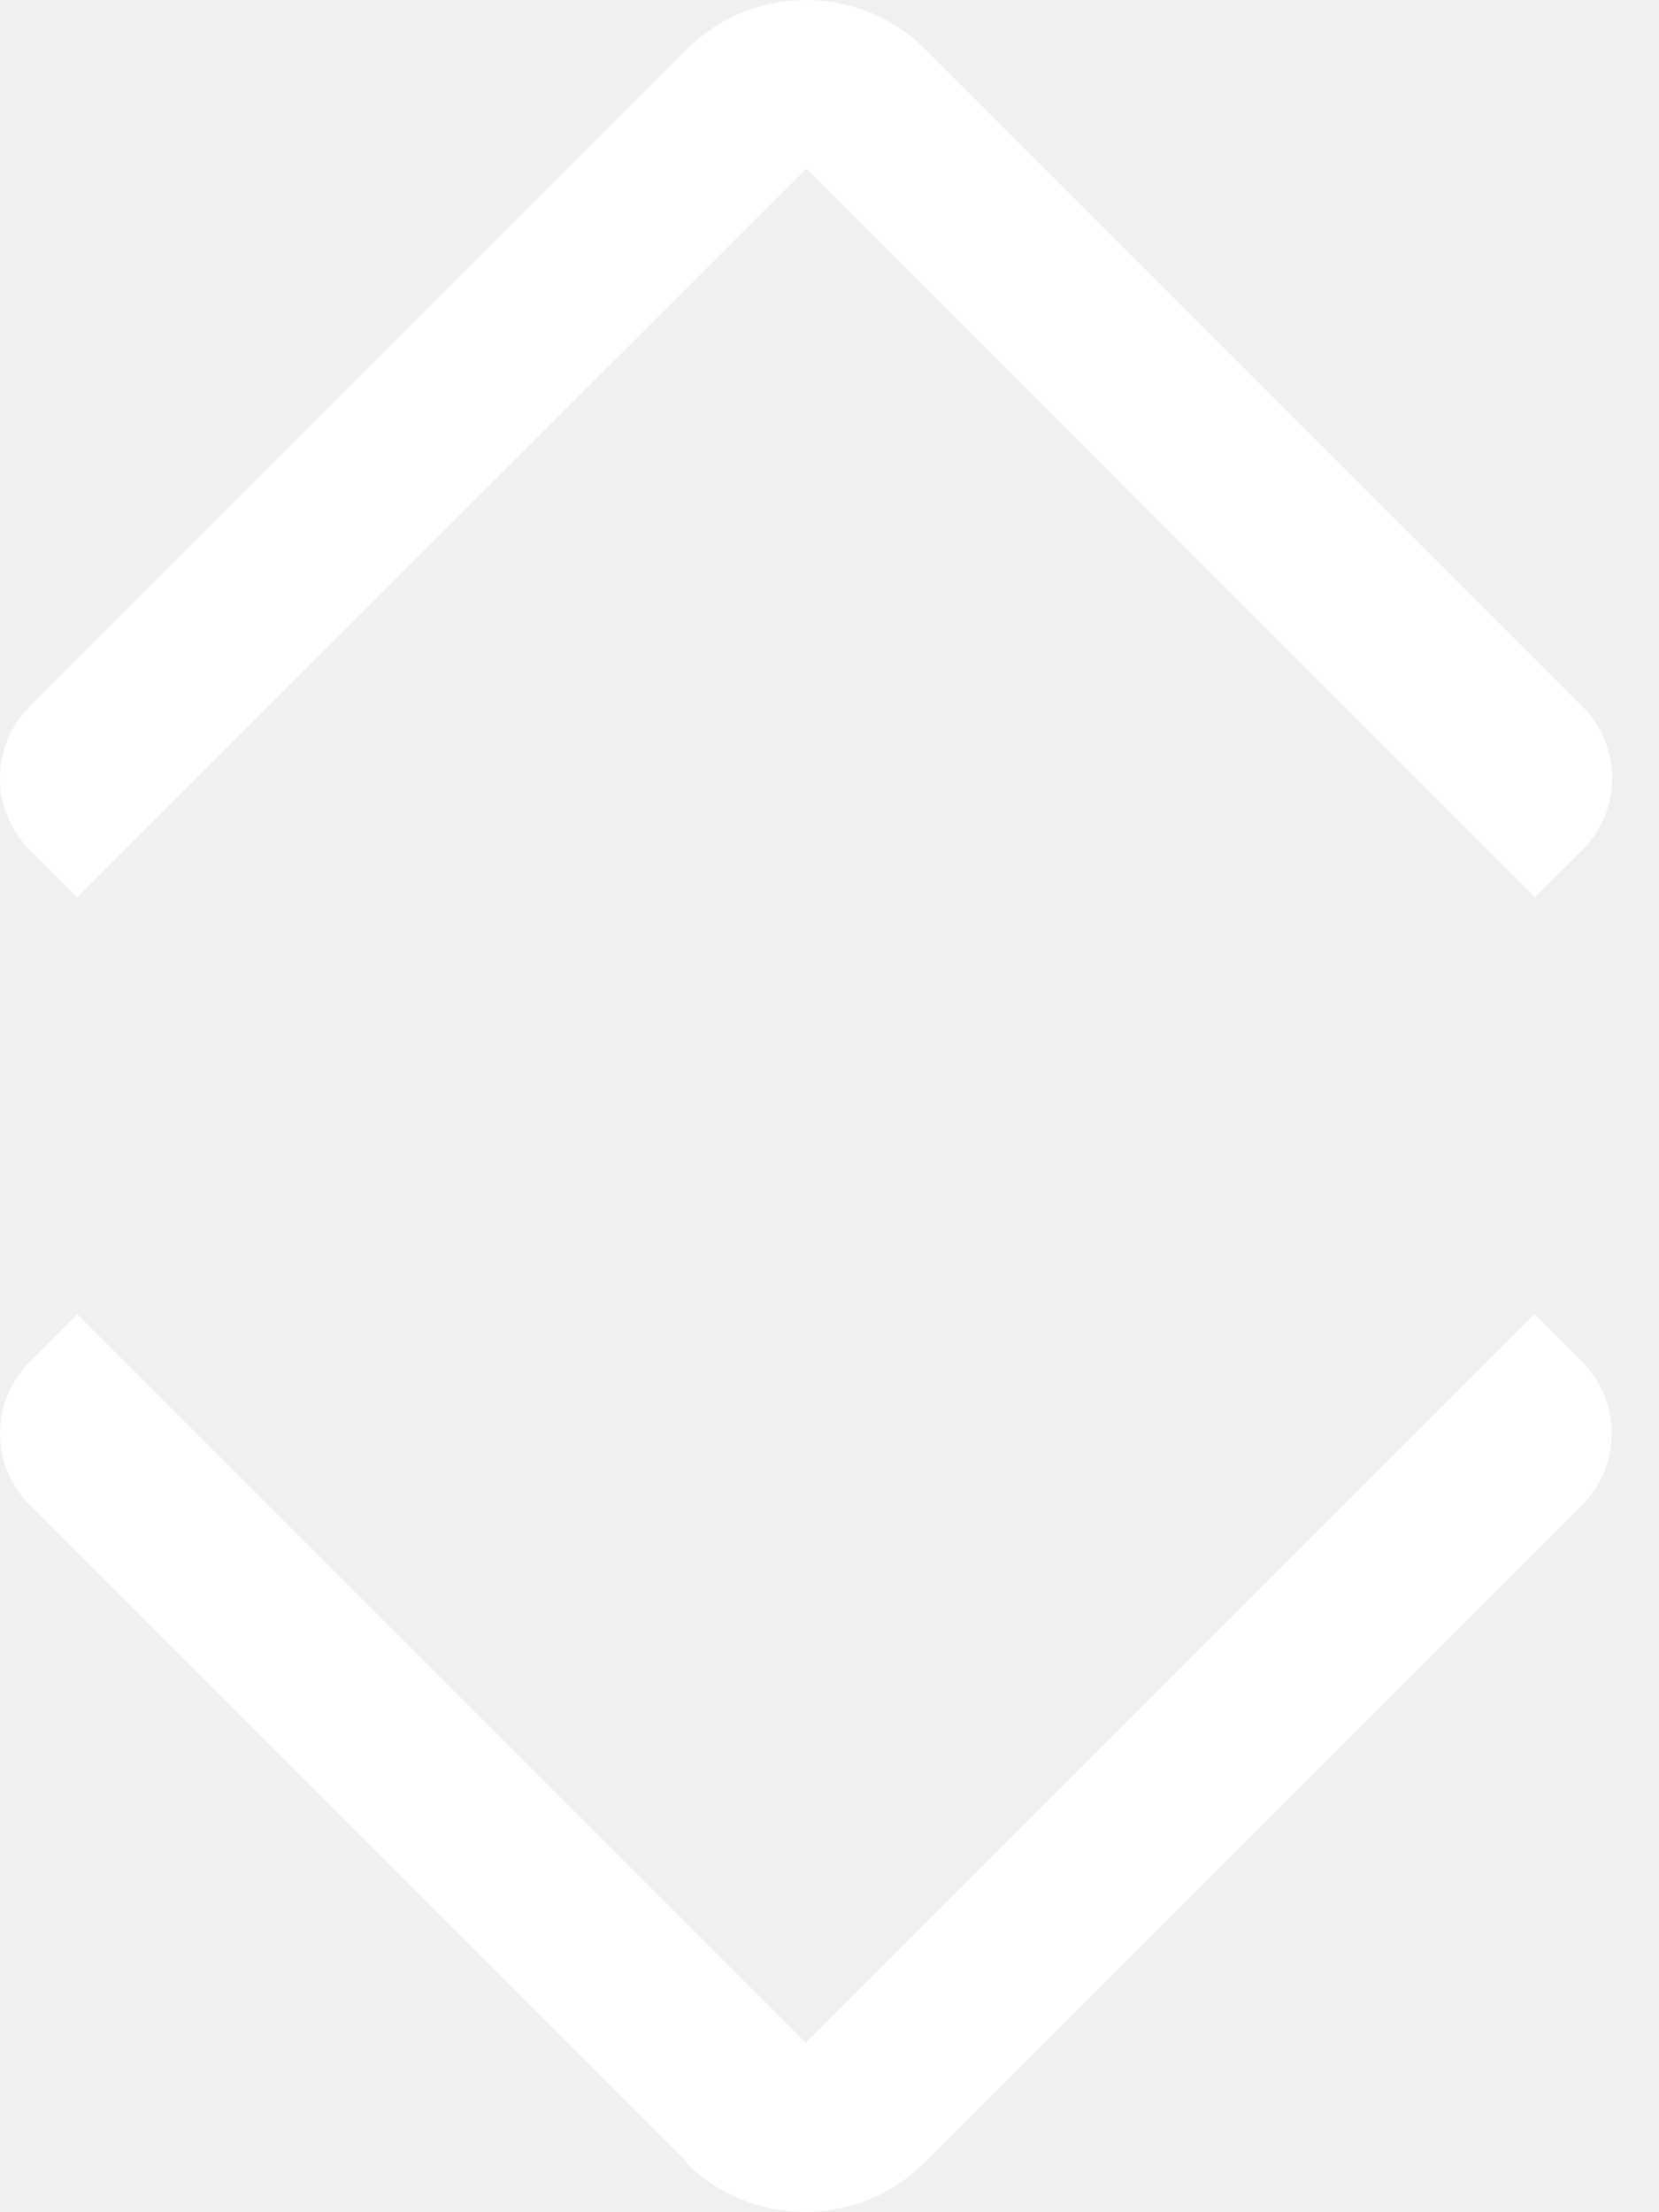
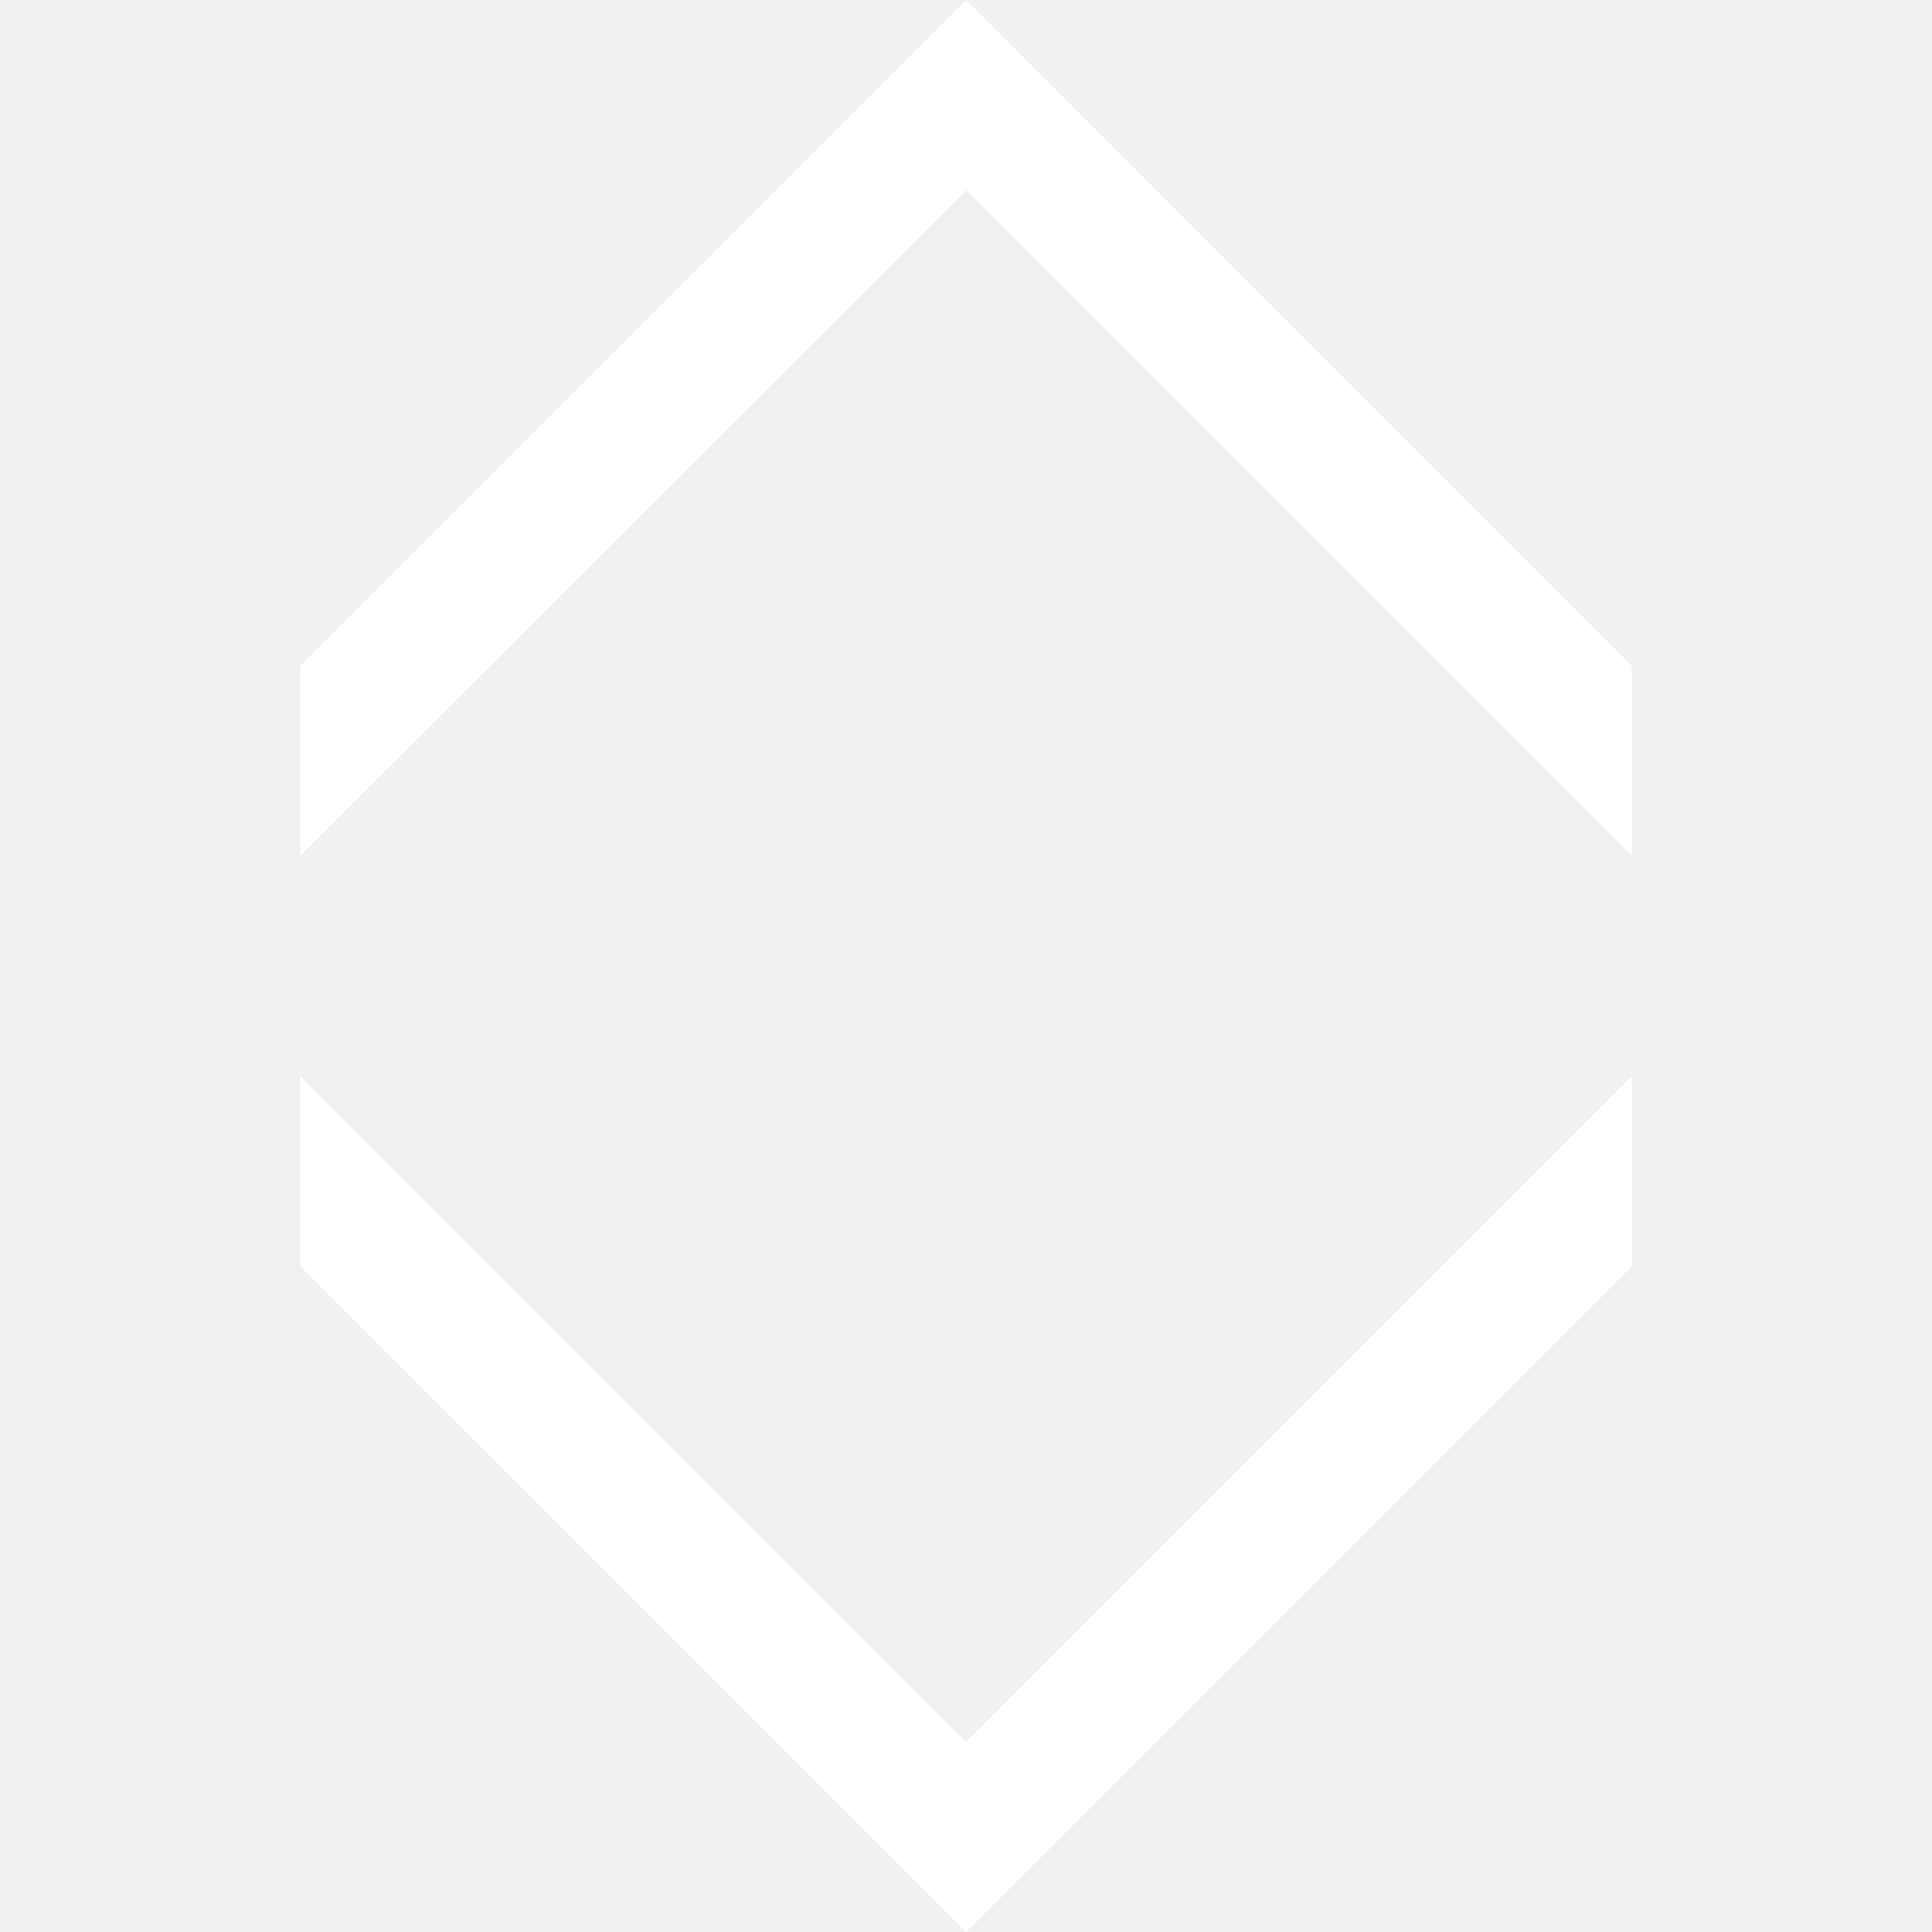
- <svg xmlns="http://www.w3.org/2000/svg" width="12" height="16" viewBox="0 0 12 16" fill="none">
-   <g clip-path="url(#clip0_929_3273)">
-     <path d="M4.967 15.639L0.214 10.886C-0.071 10.602 -0.071 10.138 0.214 9.851L0.558 9.506L5.829 14.777L11.1 9.506L11.444 9.851C11.729 10.135 11.729 10.599 11.444 10.886L6.688 15.642C6.211 16.119 5.438 16.119 4.961 15.642L4.967 15.639Z" fill="white" />
-     <path d="M4.967 0.358L0.214 5.111C-0.071 5.396 -0.071 5.859 0.214 6.147L0.558 6.491L5.832 1.22L11.102 6.491L11.447 6.147C11.732 5.862 11.732 5.398 11.447 5.111L6.694 0.358C6.217 -0.119 5.444 -0.119 4.967 0.358Z" fill="white" />
+ <svg xmlns="http://www.w3.org/2000/svg" width="16" height="16" viewBox="0 0 16 16" fill="none">
+   <g clip-path="url(#clip0_293_998)">
+     <path d="M2.486 7.088V5.515L8.001 0L13.514 5.515V7.088L8.001 1.576L2.486 7.088Z" fill="white" />
+     <path d="M2.486 8.912V10.487L8.001 16L13.514 10.487V8.912L8.001 14.426L2.486 8.912Z" fill="white" />
  </g>
  <defs>
-     <clipPath id="clip0_929_3273">
-       <rect width="11.66" height="16" fill="white" />
+     <clipPath id="clip0_293_998">
+       <rect width="11.027" height="16" fill="white" transform="translate(2.48633)" />
    </clipPath>
  </defs>
</svg>
